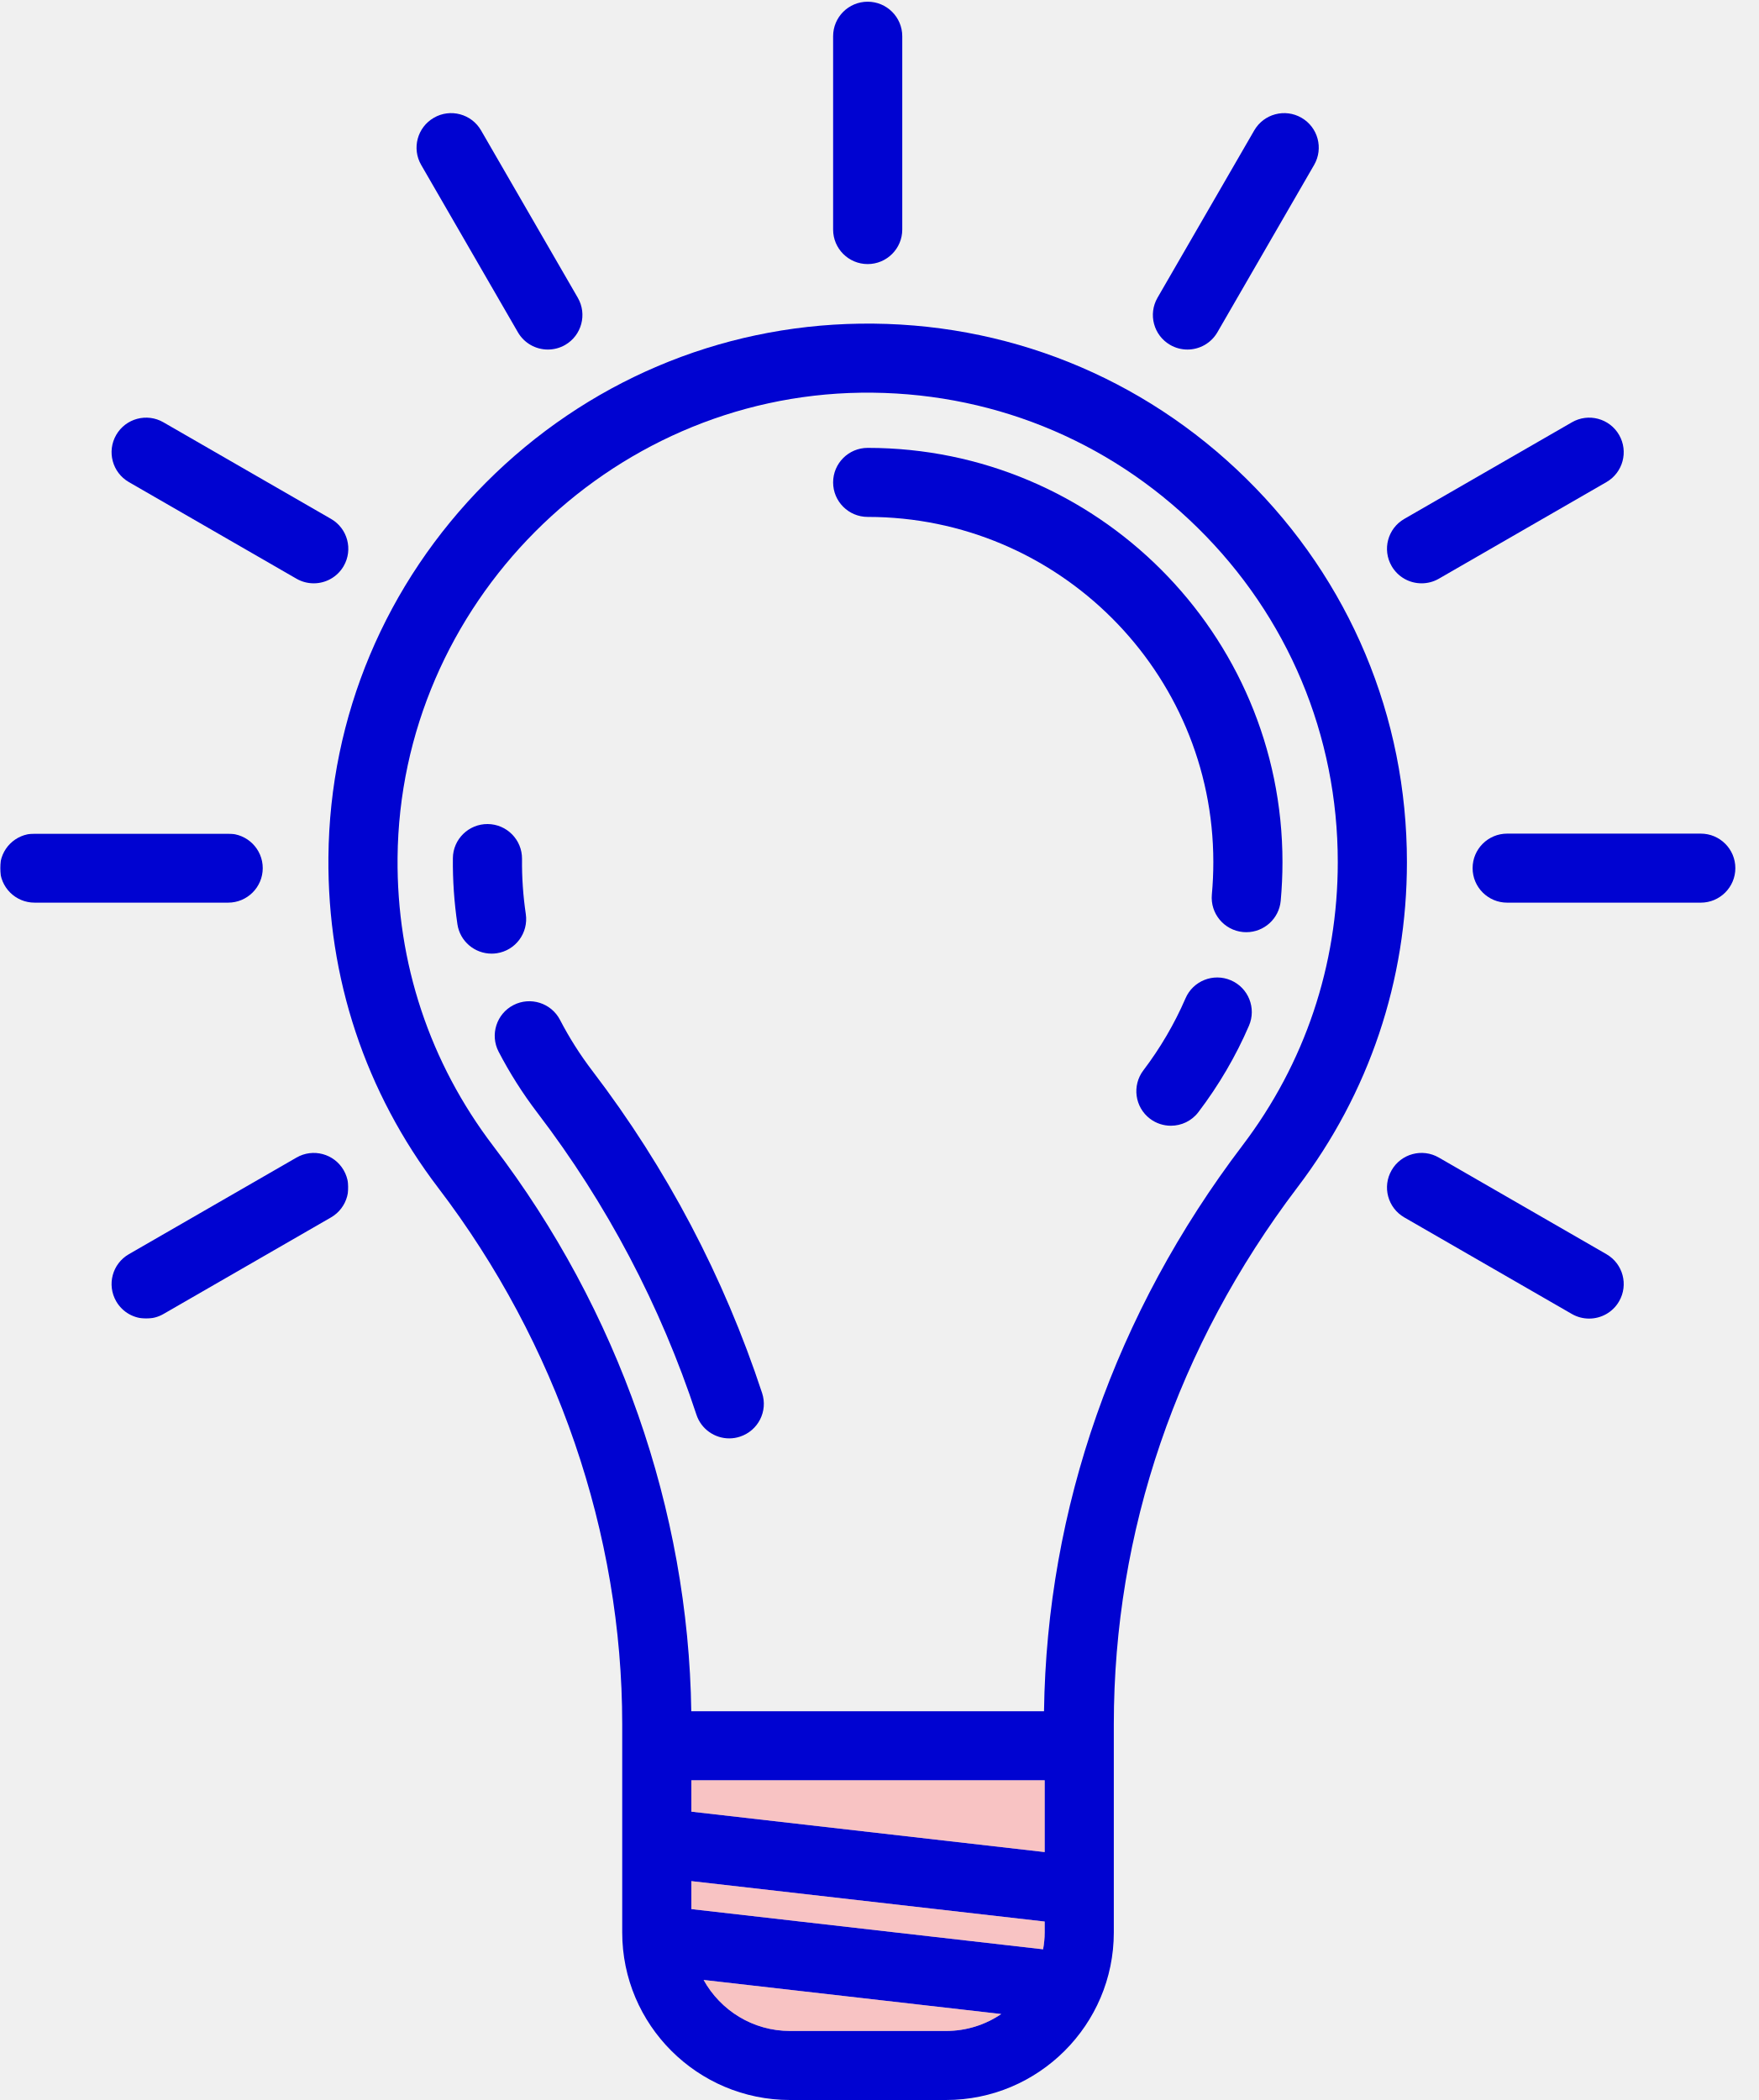
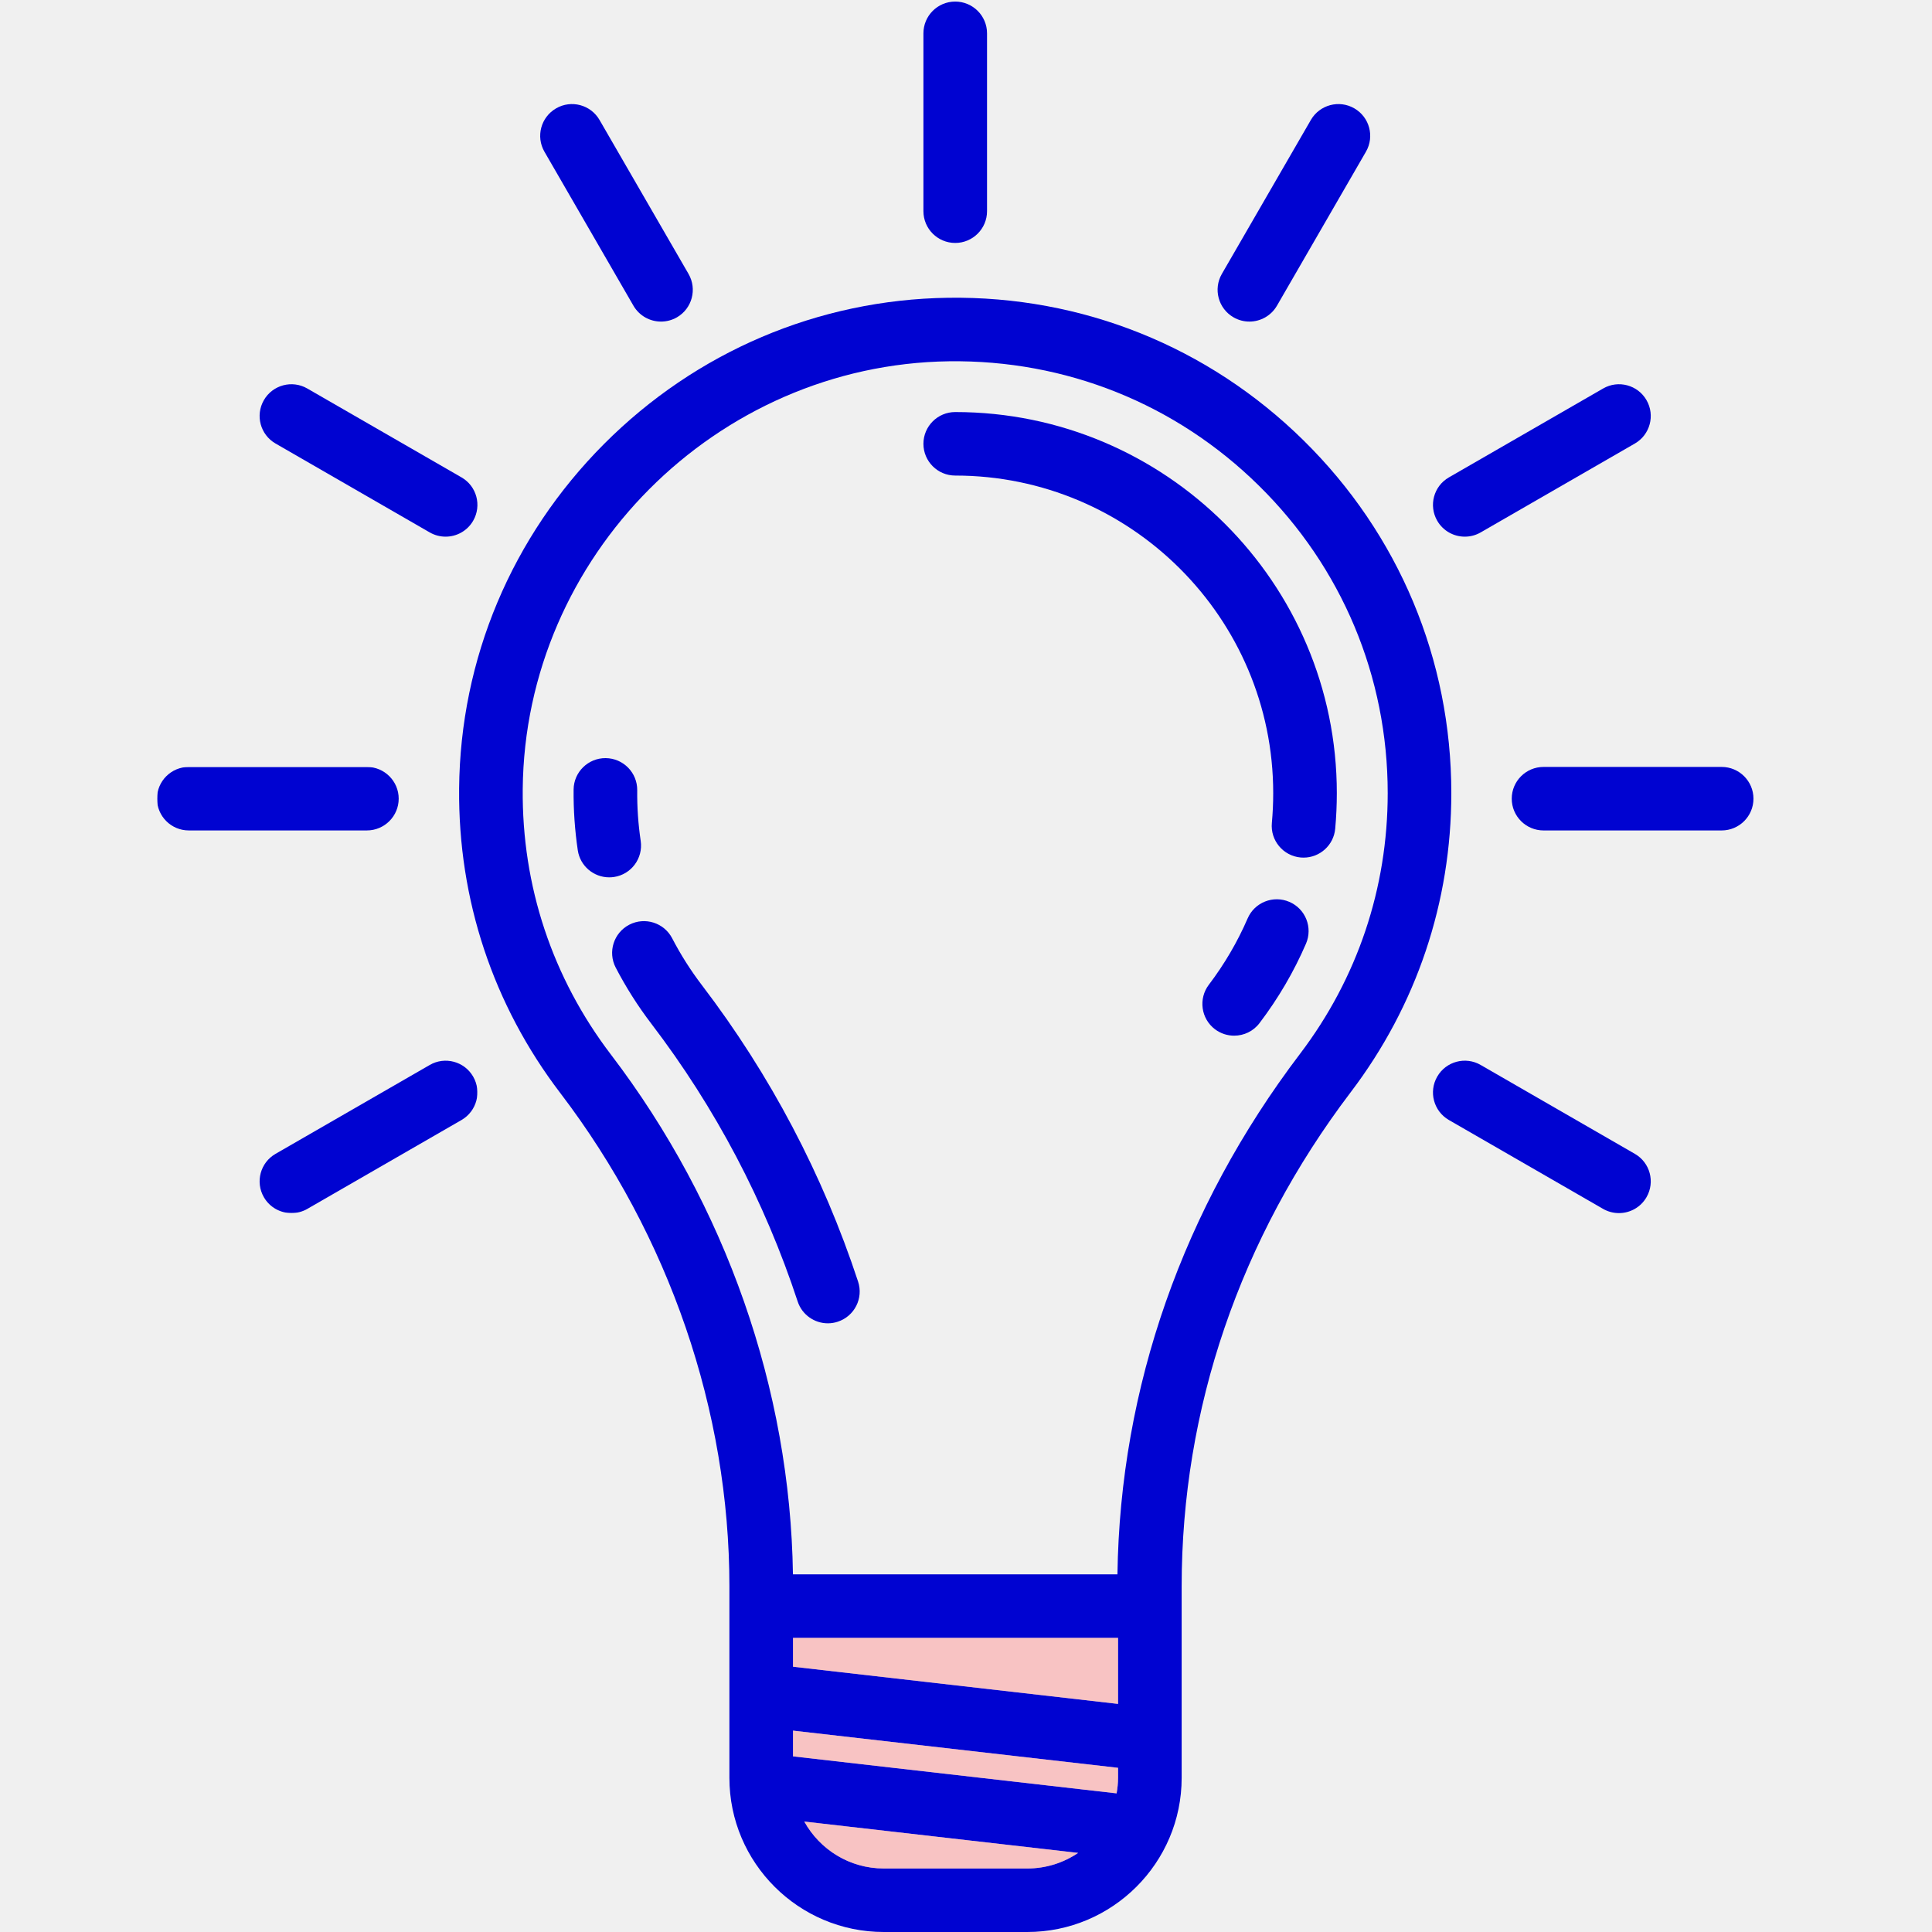
- <svg xmlns="http://www.w3.org/2000/svg" xmlns:xlink="http://www.w3.org/1999/xlink" width="67px" height="80px" viewBox="0 0 67 80" version="1.1">
+ <svg xmlns="http://www.w3.org/2000/svg" xmlns:xlink="http://www.w3.org/1999/xlink" width="150" height="150" viewBox="0 0 67 80" version="1.1">
  <defs>
    <polygon id="path-1" points="0.013 0.195 0.013 18.67 13.269 18.67 13.269 0.195 0.013 0.195" />
  </defs>
  <g id="Page-1" stroke="none" stroke-width="1" fill="none" fill-rule="evenodd">
    <g id="idea">
      <path d="M64.79,31.757 C65.517,31.757 66.107,32.346 66.107,33.072 C66.107,33.797 65.517,34.387 64.79,34.387 L57.415,34.387 C56.687,34.387 56.098,33.797 56.098,33.072 C56.098,32.346 56.687,31.757 57.415,31.757 L64.79,31.757 Z" id="Fill-1" fill="#0003D1" />
      <path d="M61.678,16.568 C62.042,17.198 61.826,18.001 61.197,18.365 L54.812,22.046 C54.606,22.165 54.379,22.222 54.154,22.222 C53.699,22.222 53.257,21.986 53.013,21.564 C52.649,20.934 52.865,20.131 53.495,19.768 L59.88,16.088 C60.509,15.723 61.315,15.939 61.678,16.568 Z" id="Fill-2" fill="#0003D1" />
      <path d="M61.197,47.779 C61.826,48.142 62.042,48.945 61.678,49.574 C61.434,49.997 60.991,50.232 60.537,50.232 C60.314,50.232 60.088,50.176 59.88,50.057 L53.495,46.377 C52.865,46.012 52.649,45.209 53.013,44.58 C53.376,43.949 54.182,43.733 54.812,44.098 L61.197,47.779 Z" id="Fill-3" fill="#0003D1" />
      <path d="M53.596,32.841 C53.596,37.355 52.156,41.639 49.43,45.226 C44.834,51.281 42.43,58.356 42.43,65.685 L42.43,73.618 C42.43,77.137 39.562,80 36.038,80 L30.095,80 C26.57,80 23.703,77.137 23.703,73.618 L23.703,65.685 C23.703,58.435 21.215,51.18 16.698,45.257 C13.917,41.61 12.469,37.252 12.511,32.652 C12.558,27.287 14.689,22.223 18.506,18.39 C22.323,14.559 27.386,12.406 32.756,12.33 C38.298,12.25 43.529,14.348 47.475,18.234 C51.422,22.12 53.596,27.308 53.596,32.841 Z M47.332,43.636 C49.707,40.509 50.962,36.776 50.962,32.841 C50.962,28.018 49.067,23.494 45.625,20.107 C42.186,16.719 37.631,14.895 32.793,14.96 C23.148,15.095 15.231,23.044 15.145,32.675 C15.108,36.685 16.371,40.484 18.796,43.666 C23.556,49.907 26.223,57.533 26.334,65.191 L39.771,65.191 C39.879,57.46 42.487,50.016 47.332,43.636 Z M39.796,73.618 L39.796,73.202 L26.337,71.662 L26.337,72.727 L39.736,74.259 C39.773,74.05 39.796,73.837 39.796,73.618 Z M39.796,70.555 L39.796,67.821 L26.337,67.821 L26.337,69.015 L39.796,70.555 Z M38.142,76.725 L26.804,75.427 C27.445,76.585 28.679,77.37 30.095,77.37 L36.038,77.37 C36.818,77.37 37.541,77.132 38.142,76.725 Z" id="Fill-4" fill="#0003D1" />
      <path d="M49.58,4.487 C50.209,4.85 50.424,5.653 50.061,6.282 L46.376,12.658 C46.131,13.08 45.689,13.316 45.235,13.316 C45.011,13.316 44.784,13.259 44.578,13.14 C43.947,12.777 43.731,11.972 44.094,11.343 L47.78,4.967 C48.144,4.338 48.95,4.122 49.58,4.487 Z" id="Fill-5" fill="#0003D1" />
      <path d="M48.855,32.841 C48.855,33.335 48.832,33.83 48.788,34.316 C48.725,35 48.15,35.512 47.478,35.512 C47.438,35.512 47.398,35.51 47.356,35.507 C46.632,35.44 46.098,34.8 46.165,34.076 C46.202,33.669 46.221,33.254 46.221,32.841 C46.221,25.591 40.314,19.692 33.054,19.692 C32.327,19.692 31.737,19.103 31.737,18.377 C31.737,17.651 32.327,17.062 33.054,17.062 C41.766,17.062 48.855,24.141 48.855,32.841 Z" id="Fill-6" fill="#0003D1" />
      <path d="M46.89,37.345 C47.559,37.632 47.866,38.406 47.579,39.074 C47.078,40.236 46.43,41.342 45.654,42.364 C45.396,42.706 45.002,42.885 44.603,42.885 C44.326,42.885 44.047,42.798 43.809,42.619 C43.229,42.179 43.117,41.354 43.556,40.775 C44.203,39.922 44.742,39 45.161,38.032 C45.448,37.365 46.223,37.057 46.89,37.345 Z" id="Fill-7" fill="#0003D1" />
      <path d="M39.796,73.202 L39.796,73.618 C39.796,73.837 39.773,74.05 39.736,74.259 L26.337,72.727 L26.337,71.662 L39.796,73.202 Z" id="Fill-8" fill="#FF9595" opacity="0.503" />
      <polygon id="Fill-9" fill="#FF9595" opacity="0.503" points="39.796 67.821 39.796 70.555 26.337 69.015 26.337 67.821" />
      <path d="M26.804,75.427 L38.142,76.725 C37.541,77.132 36.818,77.37 36.038,77.37 L30.095,77.37 C28.679,77.37 27.445,76.585 26.804,75.427 Z" id="Fill-10" fill="#FF9595" opacity="0.503" />
      <path d="M34.371,1.38 L34.371,8.745 C34.371,9.47 33.78,10.06 33.054,10.06 C32.325,10.06 31.737,9.47 31.737,8.745 L31.737,1.38 C31.737,0.654 32.325,0.065 33.054,0.065 C33.78,0.065 34.371,0.654 34.371,1.38 Z" id="Fill-11" fill="#0003D1" />
      <path d="M29.032,53.069 C29.259,53.76 28.883,54.501 28.191,54.729 C28.056,54.774 27.917,54.796 27.78,54.796 C27.227,54.796 26.711,54.444 26.53,53.892 C25.162,49.738 23.124,45.868 20.471,42.391 C19.91,41.657 19.414,40.872 18.993,40.062 C18.66,39.417 18.913,38.623 19.559,38.289 C20.205,37.956 21.001,38.209 21.334,38.854 C21.684,39.529 22.098,40.183 22.567,40.797 C25.397,44.508 27.572,48.637 29.032,53.069 Z" id="Fill-12" fill="#0003D1" />
      <path d="M22.011,11.343 C22.374,11.972 22.158,12.777 21.53,13.14 C21.322,13.259 21.096,13.316 20.871,13.316 C20.416,13.316 19.974,13.08 19.729,12.658 L16.044,6.282 C15.681,5.653 15.897,4.85 16.527,4.487 C17.155,4.122 17.961,4.338 18.325,4.967 L22.011,11.343 Z" id="Fill-13" fill="#0003D1" />
      <path d="M20.03,34.819 C20.136,35.538 19.642,36.208 18.921,36.315 C18.856,36.324 18.79,36.329 18.727,36.329 C18.084,36.329 17.522,35.861 17.425,35.209 C17.303,34.385 17.243,33.538 17.252,32.694 C17.257,31.968 17.857,31.386 18.579,31.392 C19.308,31.399 19.891,31.993 19.886,32.719 C19.878,33.425 19.928,34.133 20.03,34.819 Z" id="Fill-14" fill="#0003D1" />
      <path d="M12.611,19.768 C13.24,20.131 13.456,20.934 13.092,21.564 C12.848,21.986 12.406,22.222 11.951,22.222 C11.728,22.222 11.501,22.165 11.294,22.046 L4.909,18.365 C4.279,18.001 4.063,17.198 4.427,16.568 C4.79,15.939 5.596,15.723 6.226,16.088 L12.611,19.768 Z" id="Fill-15" fill="#0003D1" />
      <g id="Group-19" transform="translate(0, 31.56164)">
        <mask id="mask-2" fill="white">
          <use xlink:href="#path-1" />
        </mask>
        <g id="Clip-17" />
        <path d="M13.092,13.018 C13.456,13.647 13.24,14.45 12.611,14.815 L6.226,18.496 C6.02,18.615 5.793,18.67 5.568,18.67 C5.113,18.67 4.671,18.436 4.427,18.013 C4.063,17.383 4.279,16.58 4.909,16.217 L11.294,12.537 C11.923,12.172 12.729,12.388 13.092,13.018 Z" id="Fill-16" fill="#0003D1" mask="url(#mask-2)" />
        <path d="M8.692,0.195 C9.418,0.195 10.009,0.784 10.009,1.51 C10.009,2.235 9.418,2.825 8.692,2.825 L1.317,2.825 C0.588,2.825 0,2.235 0,1.51 C0,0.784 0.588,0.195 1.317,0.195 L8.692,0.195 Z" id="Fill-18" fill="#0003D1" mask="url(#mask-2)" />
      </g>
    </g>
  </g>
</svg>
